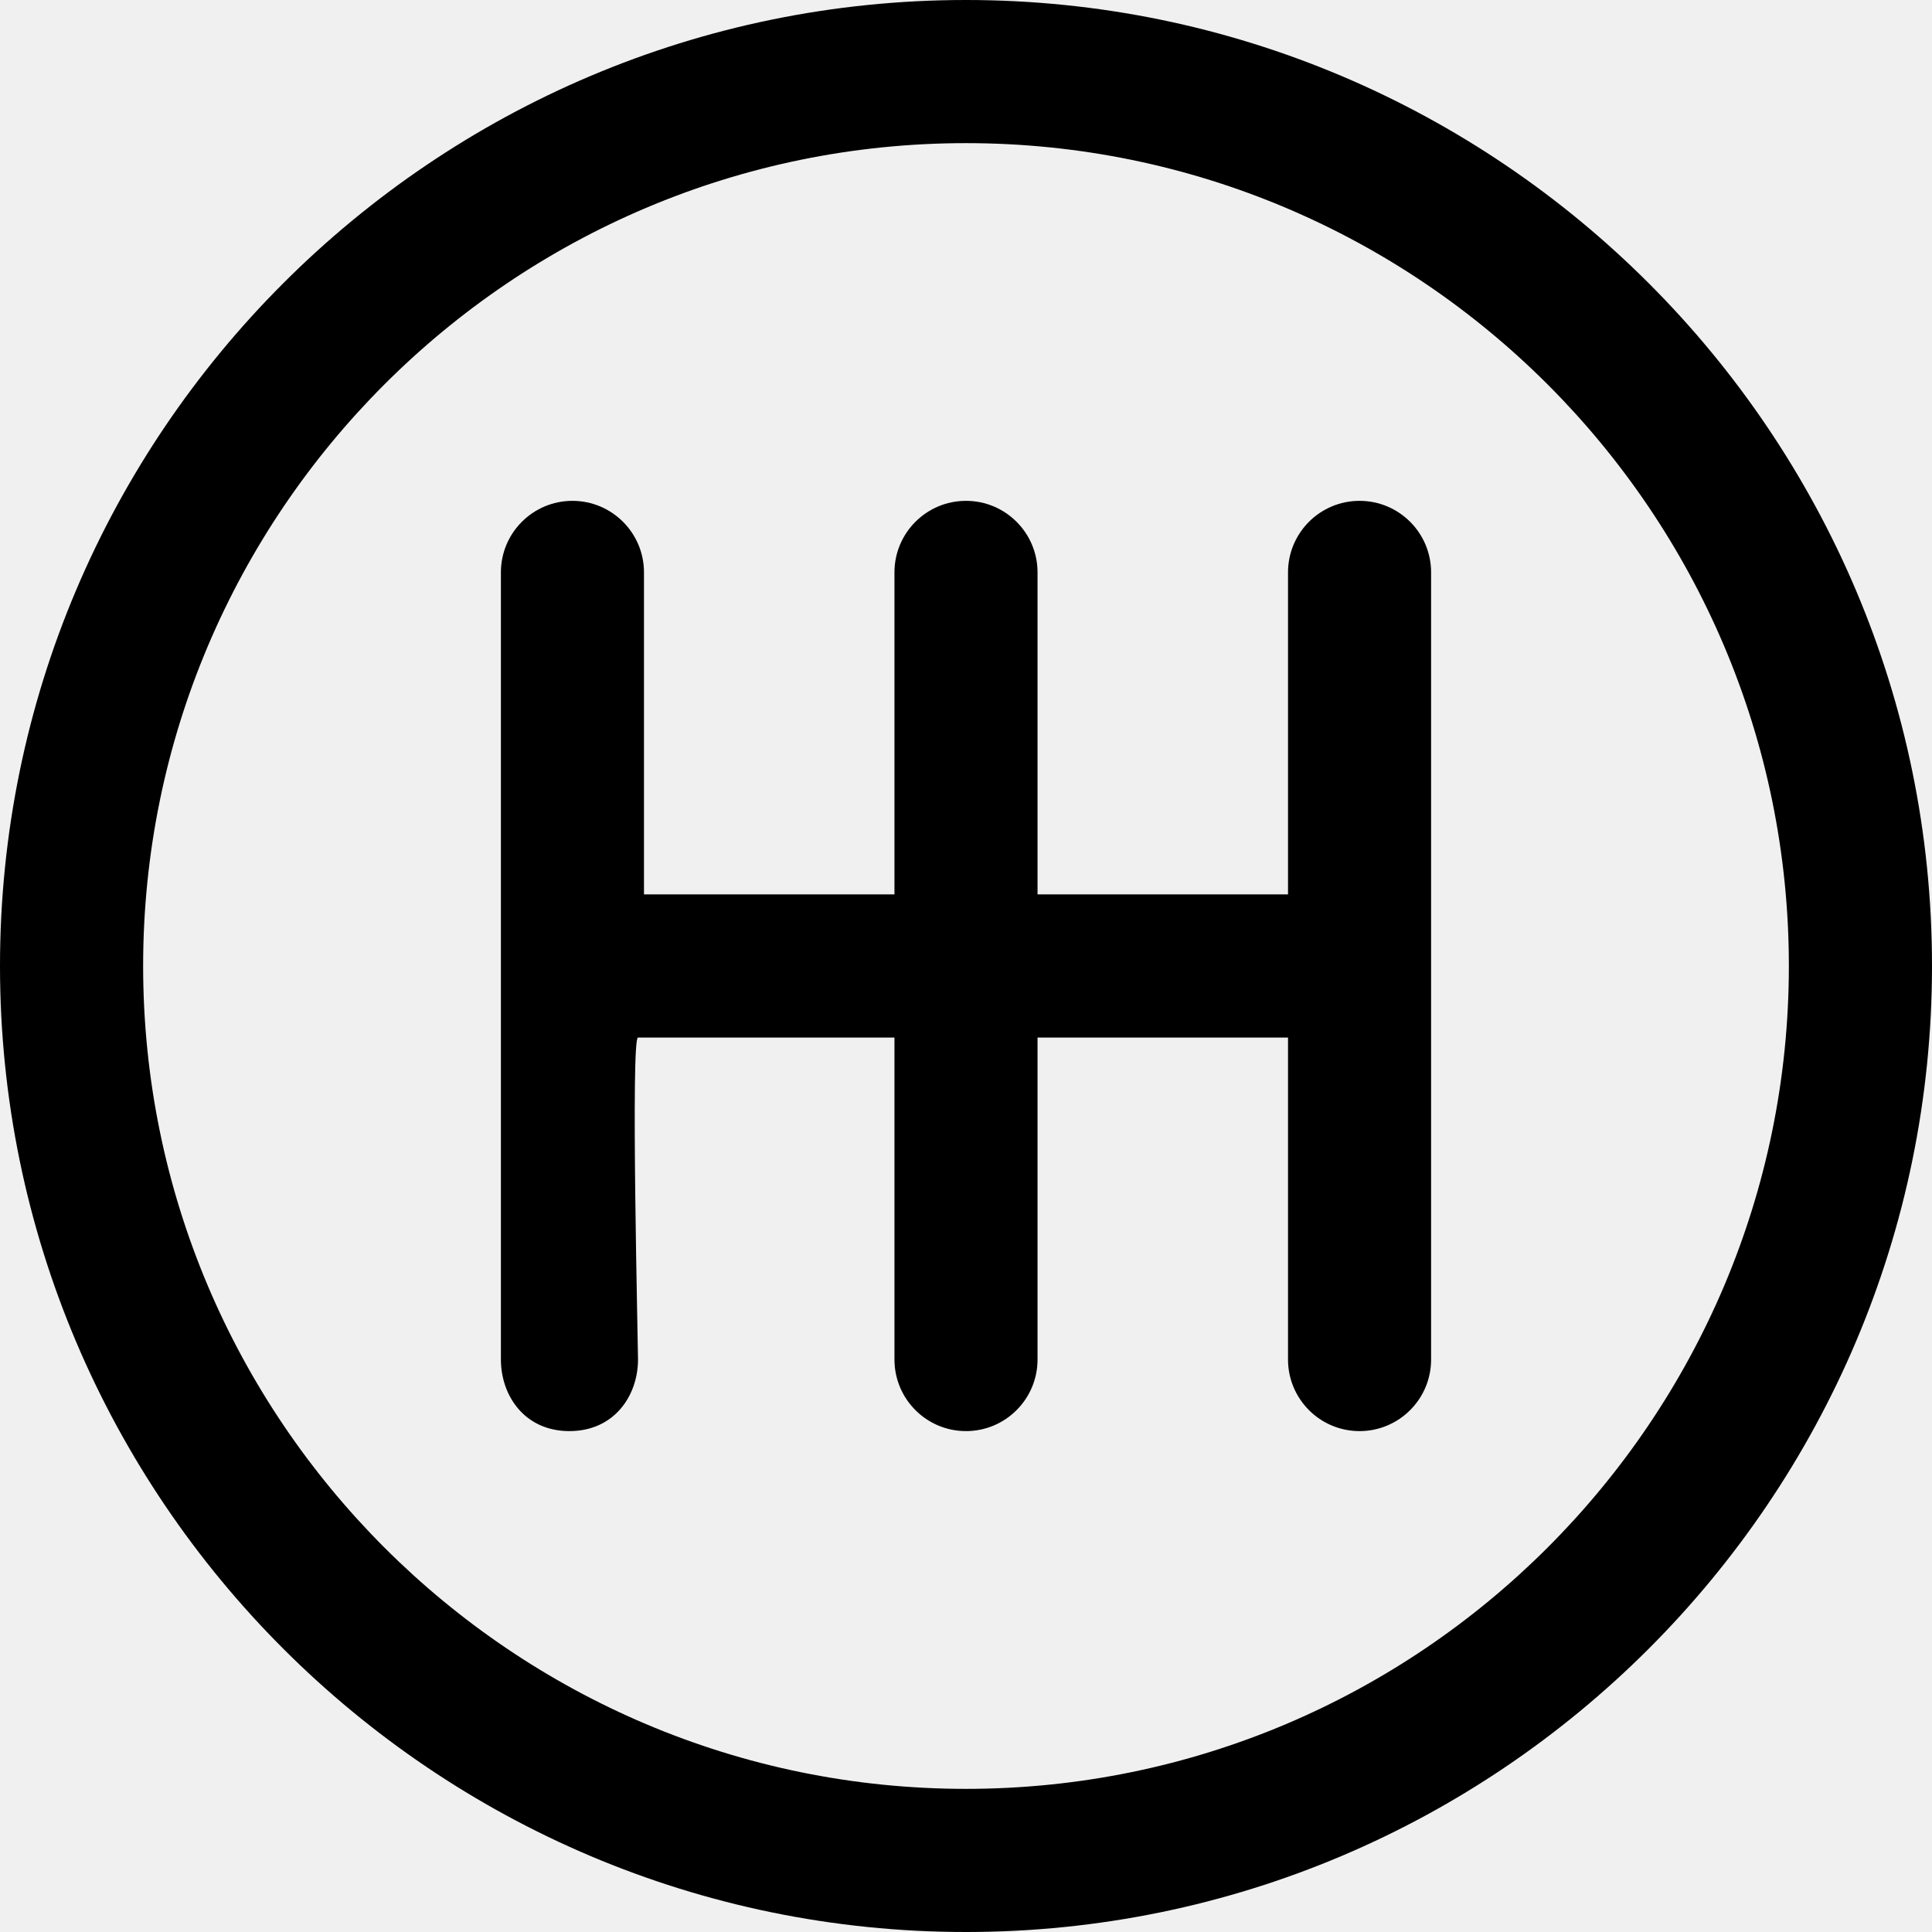
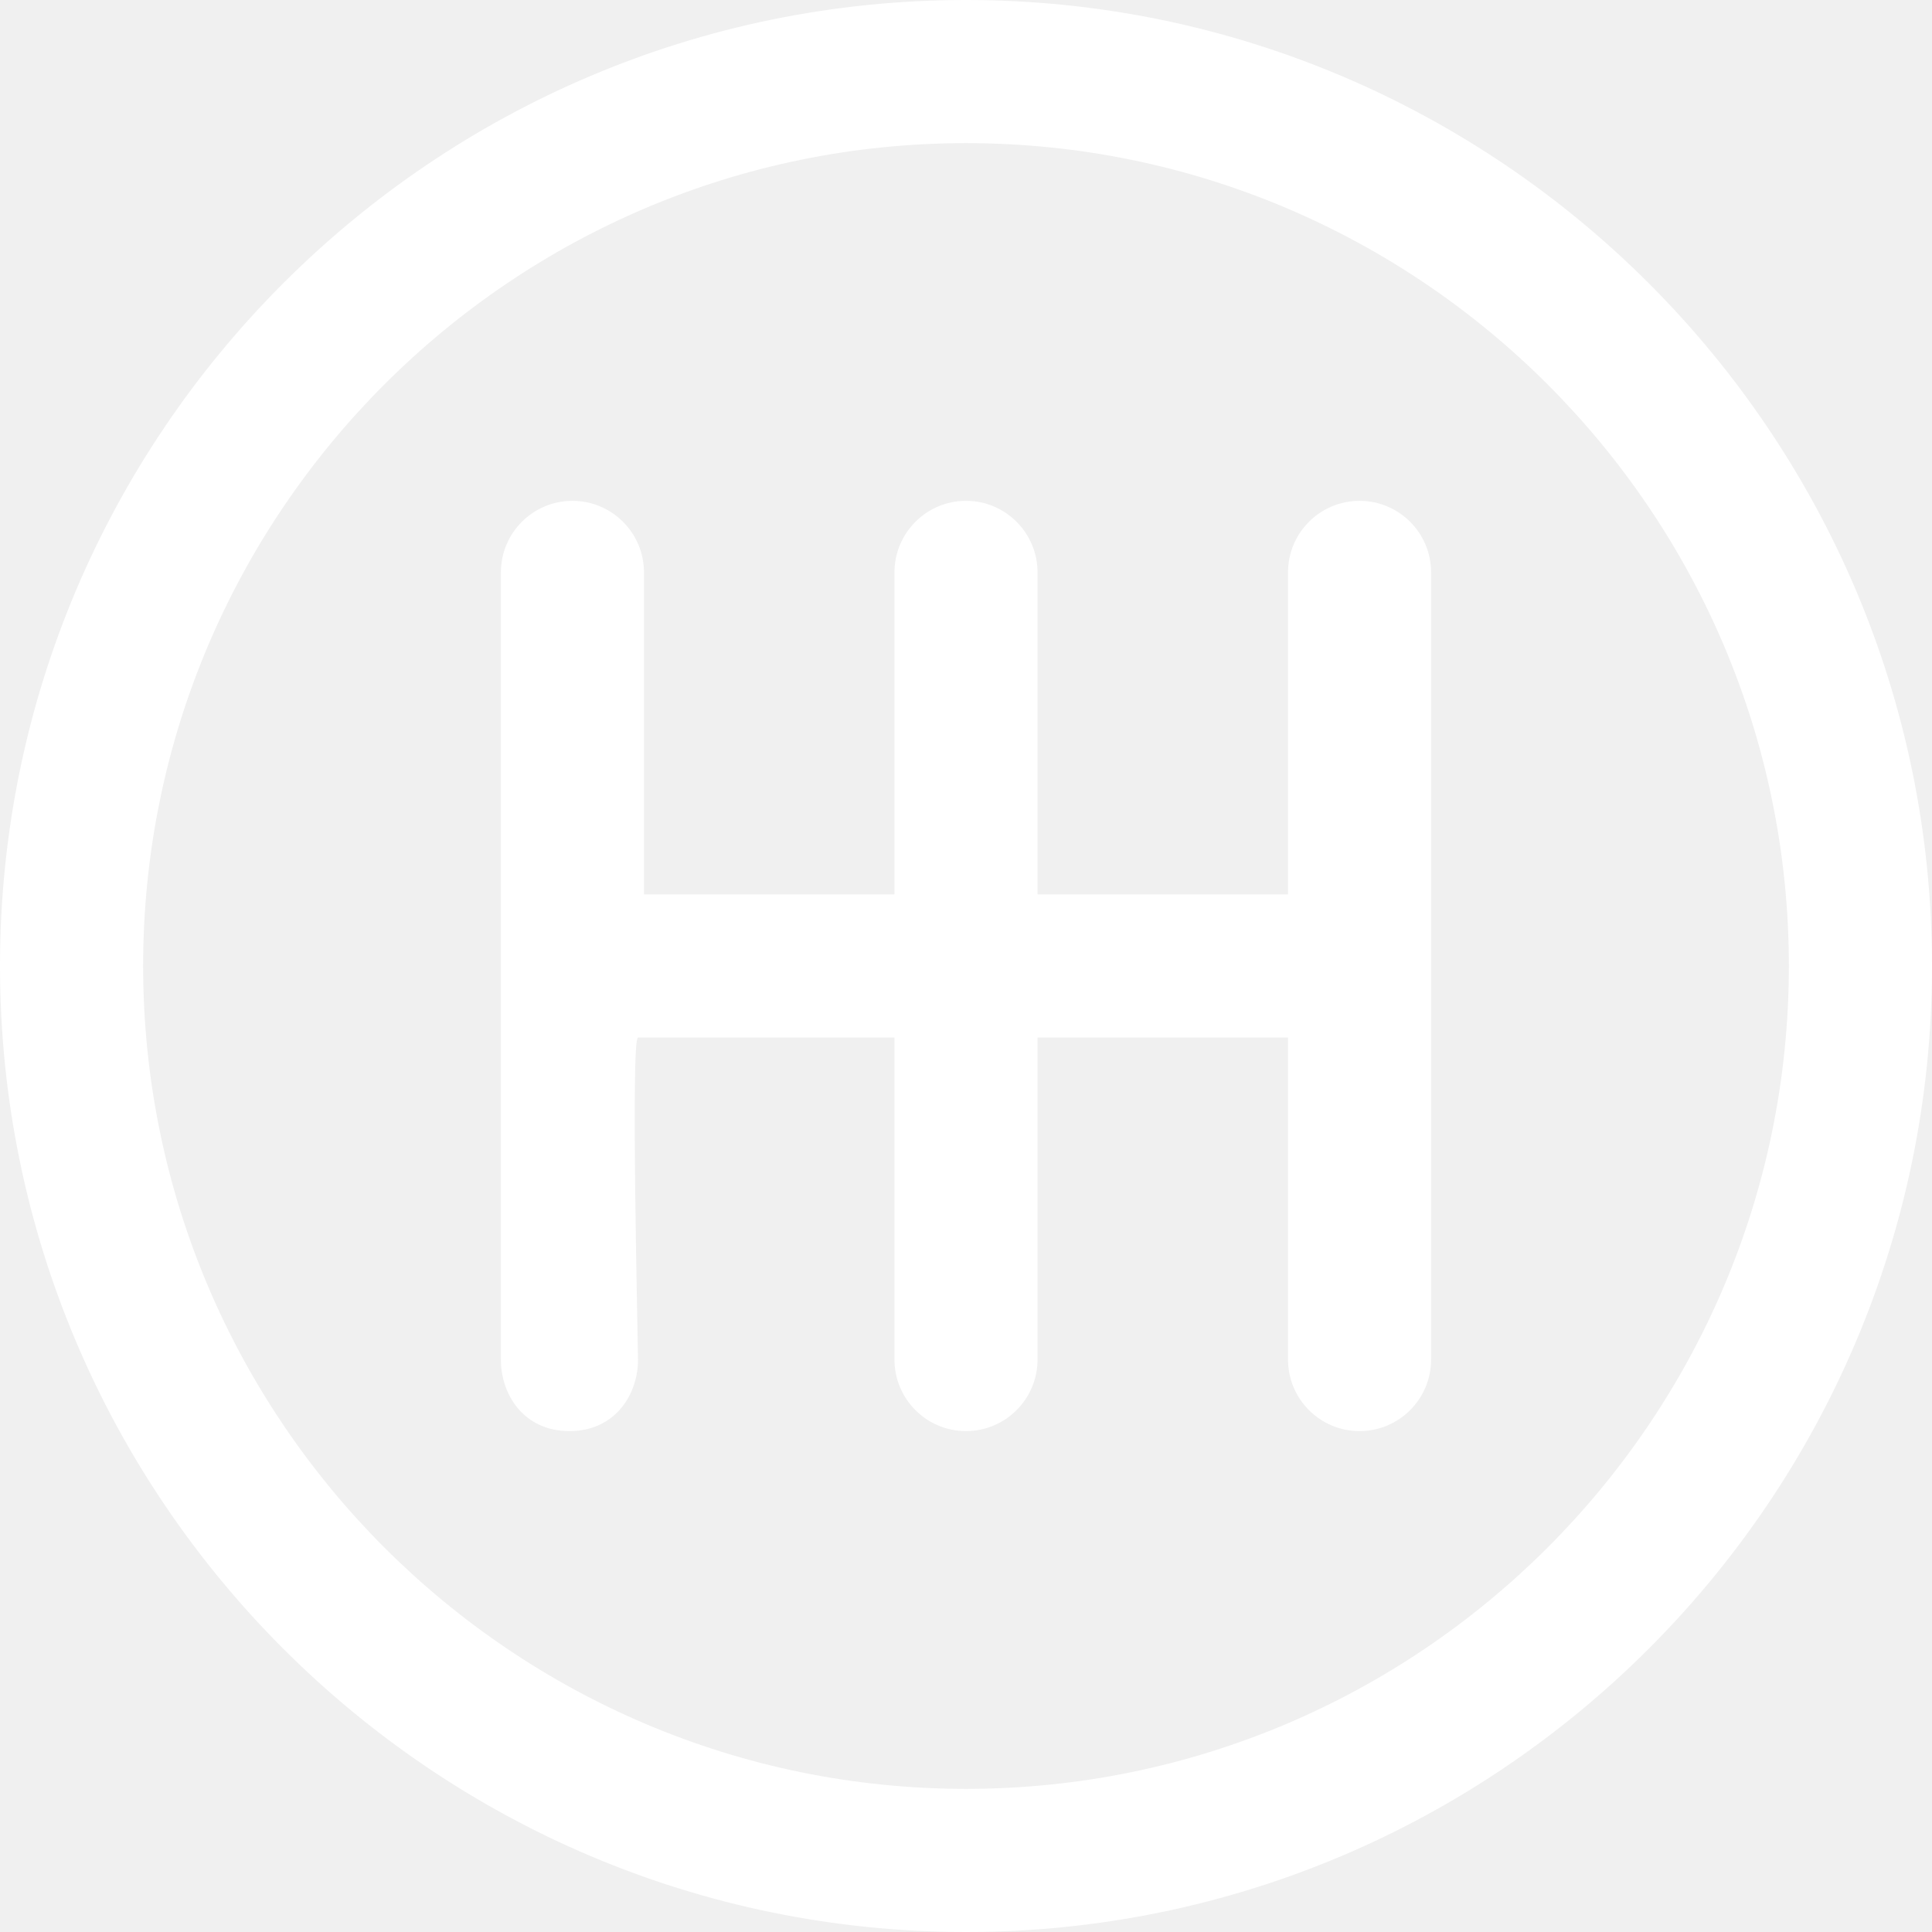
<svg xmlns="http://www.w3.org/2000/svg" width="34px" height="34px" viewBox="0 0 34 34" version="1.1">
  <g id="Page-1" stroke="none" stroke-width="1" fill="none" fill-rule="evenodd">
-     <g id="Desktop-HD" transform="translate(-130, -1156)" fill="#000000" fill-rule="nonzero">
+     <g id="Desktop-HD" transform="translate(-130, -1156)" fill="#ffffff" fill-rule="nonzero">
      <g id="Group-10" transform="translate(130, 770)">
        <g id="gearIcon" transform="translate(0, 386)">
          <path d="M23.926,8.814 C23.23,8.814 22.667,9.378 22.667,10.073 L22.667,15.74 L18.259,15.74 L18.259,10.073 C18.259,9.378 17.695,8.814 17,8.814 C16.305,8.814 15.741,9.378 15.741,10.073 L15.741,15.74 L11.333,15.74 L11.333,10.073 C11.333,9.378 10.769,8.814 10.074,8.814 C9.379,8.814 8.815,9.378 8.815,10.073 L8.815,17 C8.815,17.695 8.815,22.666 8.815,23.925 C8.815,24.555 9.227,25.185 10.021,25.185 C10.815,25.185 11.228,24.555 11.228,23.925 C11.228,23.667 11.098,18.259 11.228,18.259 C12.231,18.259 13.735,18.259 15.741,18.259 L15.741,23.925 C15.741,24.621 16.305,25.185 17,25.185 C17.695,25.185 18.259,24.621 18.259,23.925 L18.259,18.259 L22.667,18.259 L22.667,23.925 C22.667,24.621 23.23,25.185 23.926,25.185 C24.621,25.185 25.185,24.621 25.185,23.925 L25.185,10.073 C25.185,9.378 24.621,8.814 23.926,8.814 Z M17,0 C7.626,0 0,7.626 0,16.999 C0,26.373 7.626,34 17,34 C26.374,34 34,26.373 34,16.999 C34,7.626 26.374,0 17,0 Z M17,31.481 C9.015,31.481 2.519,24.985 2.519,16.999 C2.519,9.015 9.015,2.519 17,2.519 C24.986,2.519 31.481,9.015 31.481,16.999 C31.481,24.985 24.986,31.481 17,31.481 Z" id="Shape" />
        </g>
      </g>
    </g>
  </g>
</svg>
